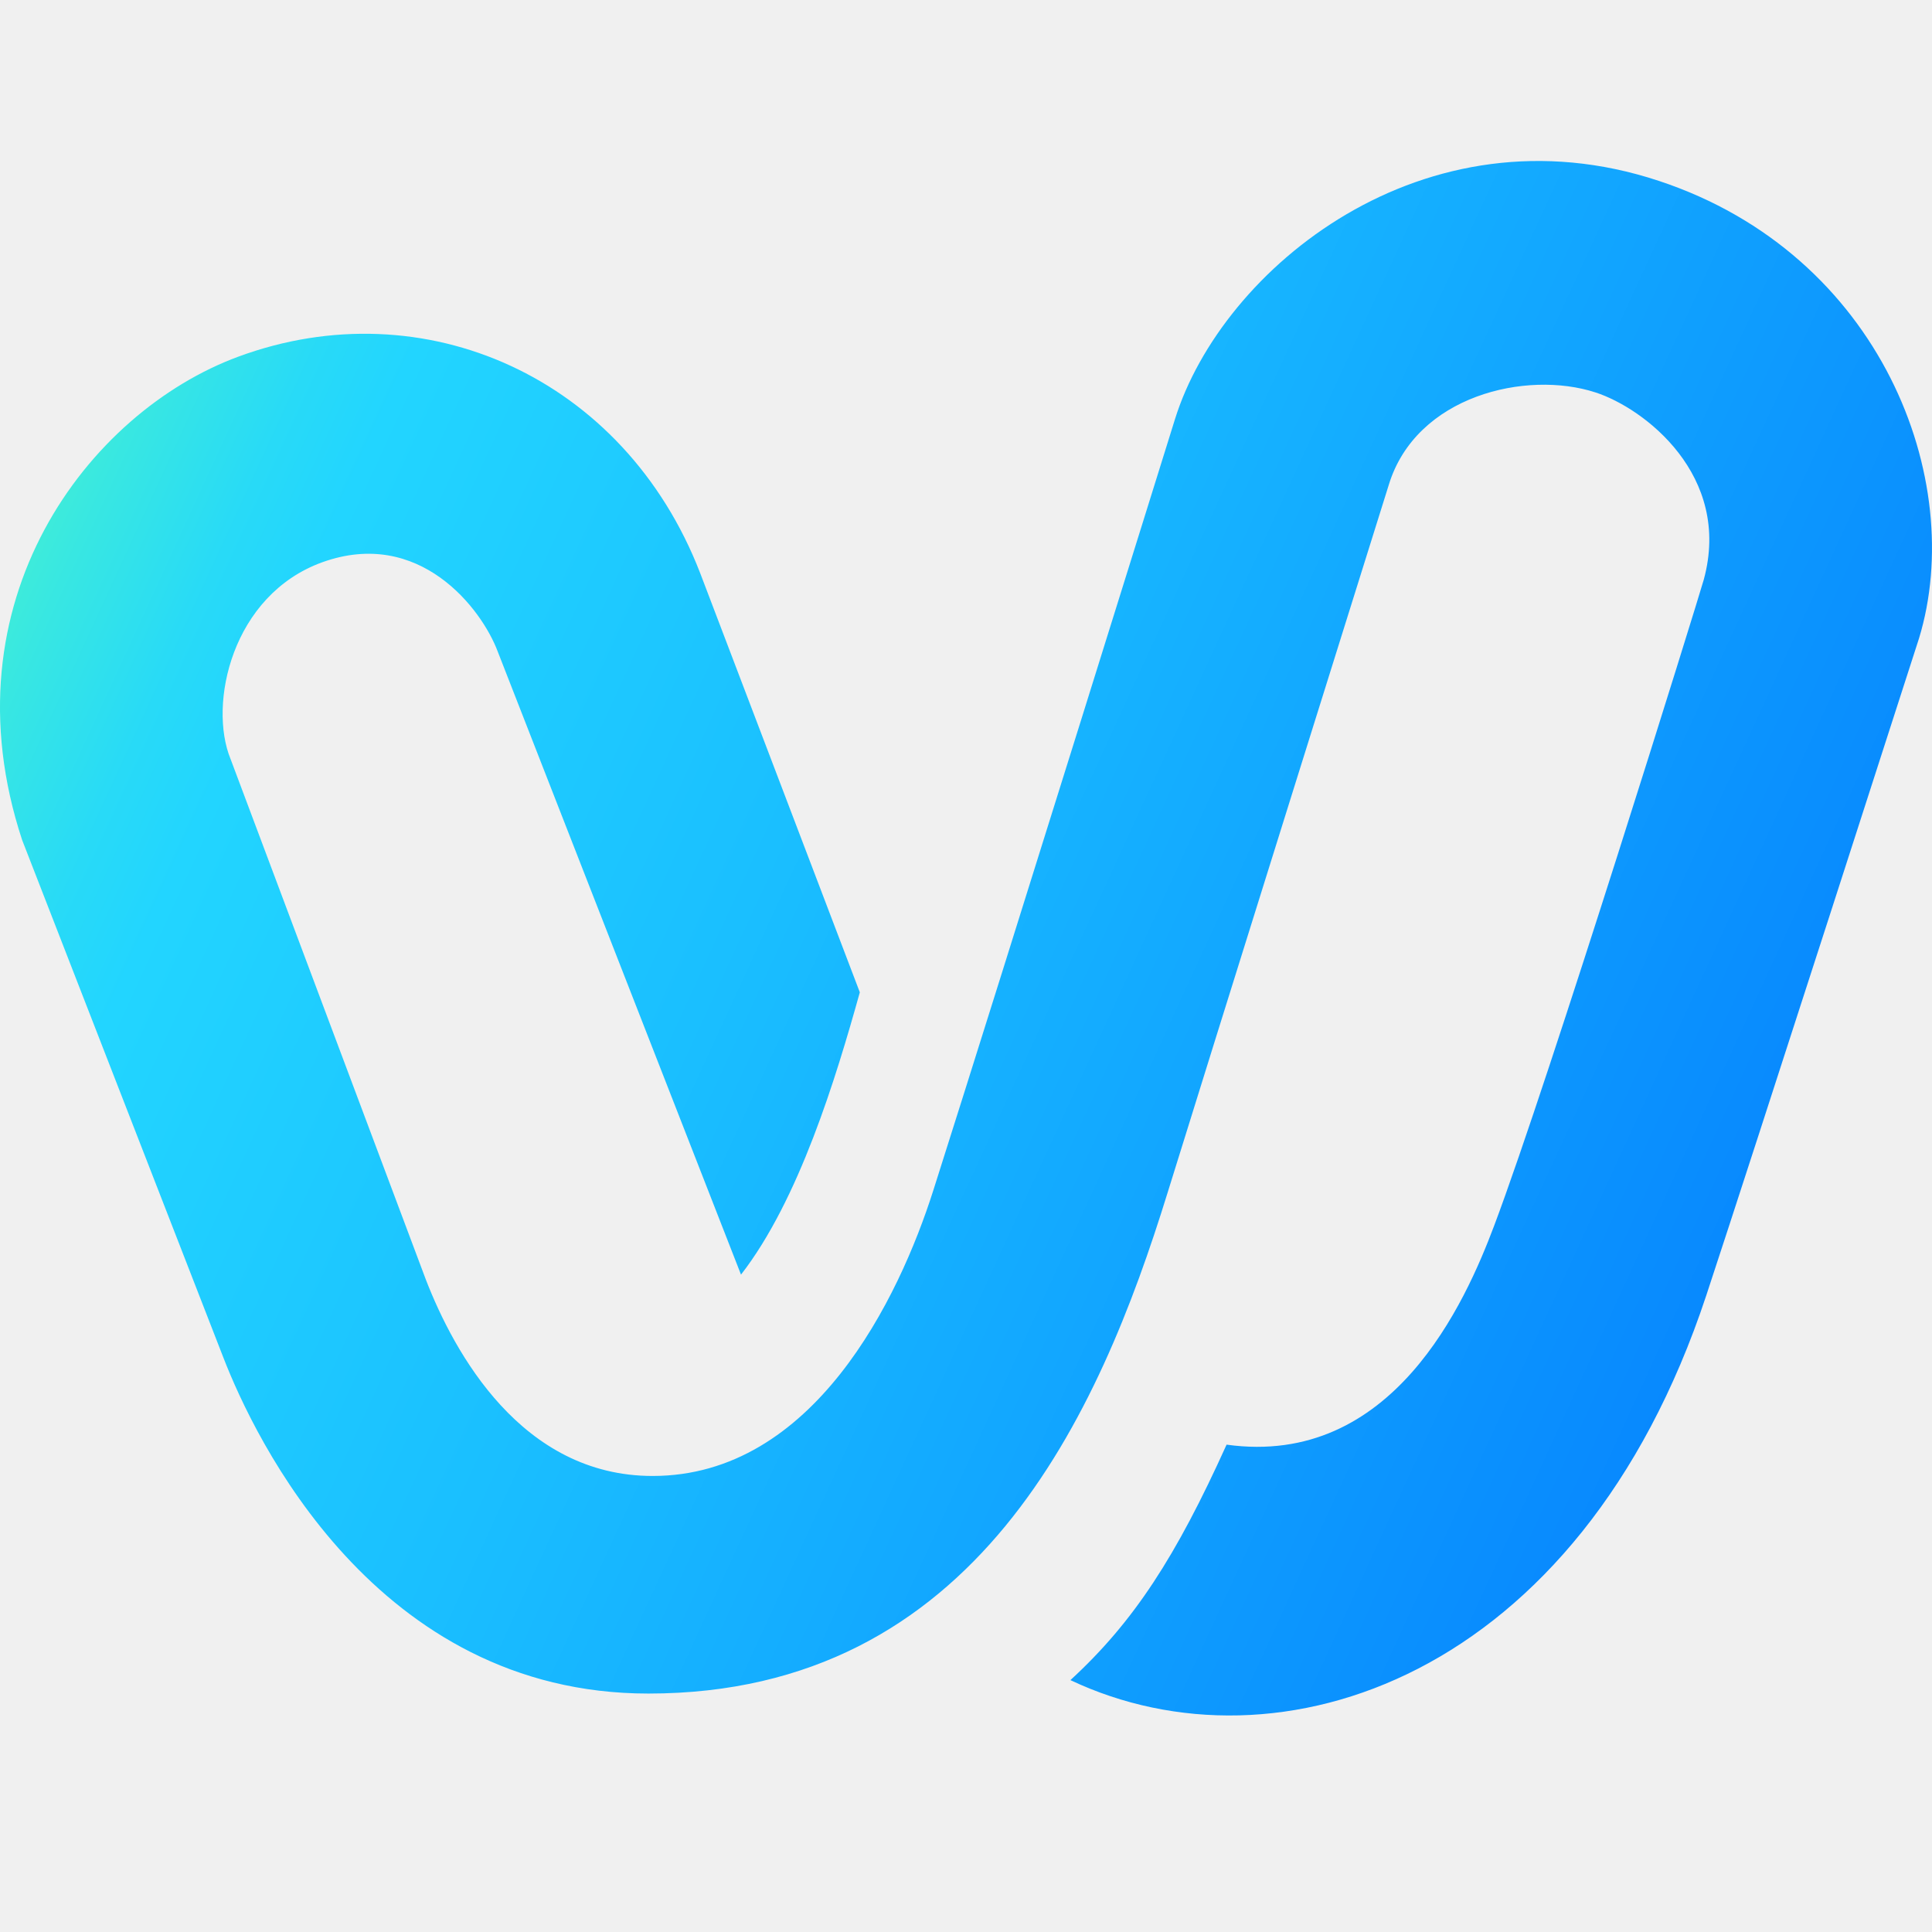
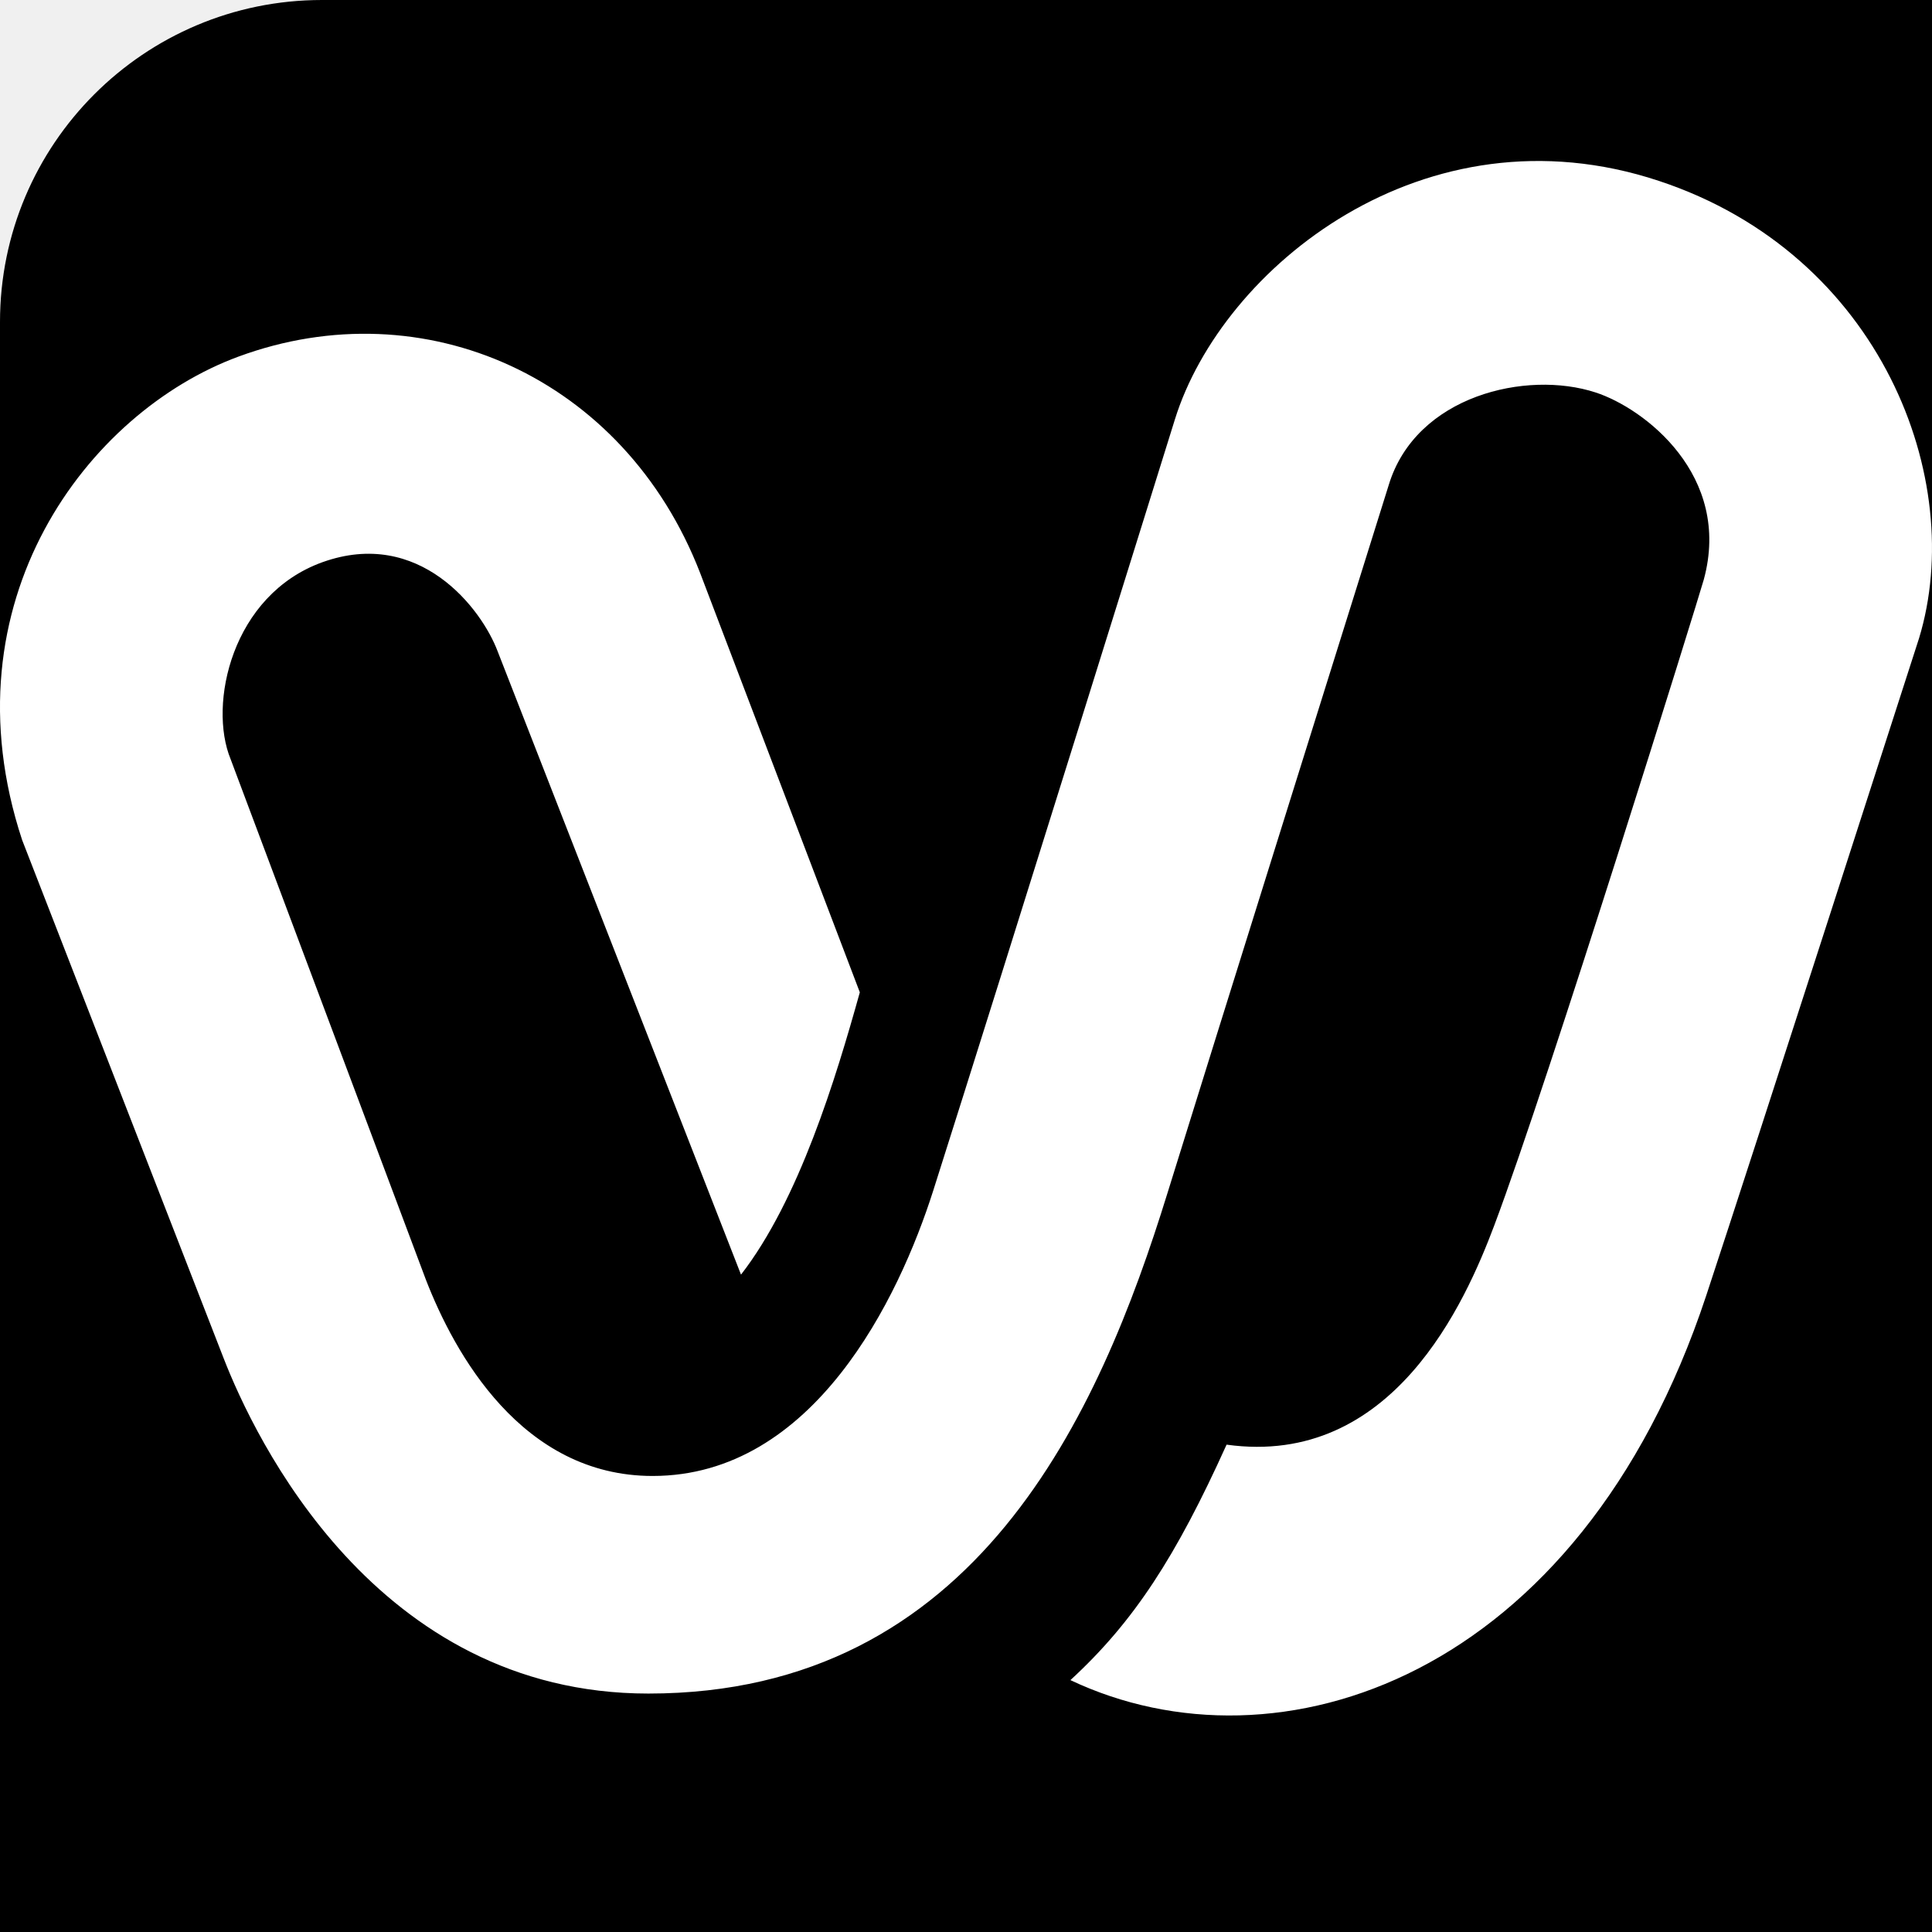
- <svg xmlns="http://www.w3.org/2000/svg" height="1em" style="flex:none;line-height:1" viewBox="0 0 24 24" width="1em">
-   <path d="M20.607 2.247c-2.917-.966-5.426 1.084-6.011 2.96 0 0-2.105 6.76-3.002 9.58-.428 1.346-1.489 3.548-3.487 3.548-1.627 0-2.463-1.527-2.816-2.437L2.865 9.431c-.281-.681.013-2.04 1.14-2.447 1.204-.432 1.978.575 2.178 1.11l3.022 7.74c.72-.928 1.178-2.438 1.476-3.507l-1.984-5.21C7.756 4.686 5.267 3.58 2.962 4.43 1.095 5.118-.702 7.474.275 10.435l2.504 6.44c.38.976 1.881 4.163 5.275 4.163 4.073 0 5.601-3.473 6.449-6.218.424-1.373 2.749-8.797 2.749-8.797.338-1.109 1.71-1.428 2.568-1.148.605.196 1.698 1.031 1.345 2.325-.066.236-1.92 6.209-2.604 8.026-.357.948-1.262 3.006-3.324 2.72-.628 1.39-1.15 2.199-1.94 2.925 2.572 1.218 6.32-.009 7.898-4.776.586-1.773 2.644-8.166 2.644-8.166.598-1.963-.469-4.768-3.232-5.682z" fill="url(#lobe-icons-vidu-fill)" />
-   <defs>
-     <linearGradient gradientUnits="userSpaceOnUse" id="lobe-icons-vidu-fill" x1=".759" x2="26.155" y1="5.637" y2="17.311">
-       <stop stop-color="#40EDD8" />
-       <stop offset=".024" stop-color="#38E7E2" />
-       <stop offset=".084" stop-color="#28DAF7" />
-       <stop offset=".124" stop-color="#22D5FF" />
-       <stop offset=".36" stop-color="#1ABFFF" />
-       <stop offset=".85" stop-color="#0786FE" />
-       <stop offset=".909" stop-color="#047FFE" />
-     </linearGradient>
-   </defs>
+ <svg xmlns="http://www.w3.org/2000/svg" height="48" viewBox="0 0 24 24" width="48" preserveAspectRatio="xMidYMid meet">
+   <rect width="48" height="48" fill="black" rx="4" />
+   <path fill="white" d="M20.607 2.247c-2.917-.966-5.426 1.084-6.011 2.96 0 0-2.105 6.76-3.002 9.58-.428 1.346-1.489 3.548-3.487 3.548-1.627 0-2.463-1.527-2.816-2.437L2.865 9.431c-.281-.681.013-2.04 1.14-2.447 1.204-.432 1.978.575 2.178 1.11l3.022 7.74c.72-.928 1.178-2.438 1.476-3.507l-1.984-5.21C7.756 4.686 5.267 3.58 2.962 4.43 1.095 5.118-.702 7.474.275 10.435l2.504 6.44c.38.976 1.881 4.163 5.275 4.163 4.073 0 5.601-3.473 6.449-6.218.424-1.373 2.749-8.797 2.749-8.797.338-1.109 1.71-1.428 2.568-1.148.605.196 1.698 1.031 1.345 2.325-.066.236-1.92 6.209-2.604 8.026-.357.948-1.262 3.006-3.324 2.72-.628 1.39-1.15 2.199-1.94 2.925 2.572 1.218 6.32-.009 7.898-4.776.586-1.773 2.644-8.166 2.644-8.166.598-1.963-.469-4.768-3.232-5.682z" />
</svg>
